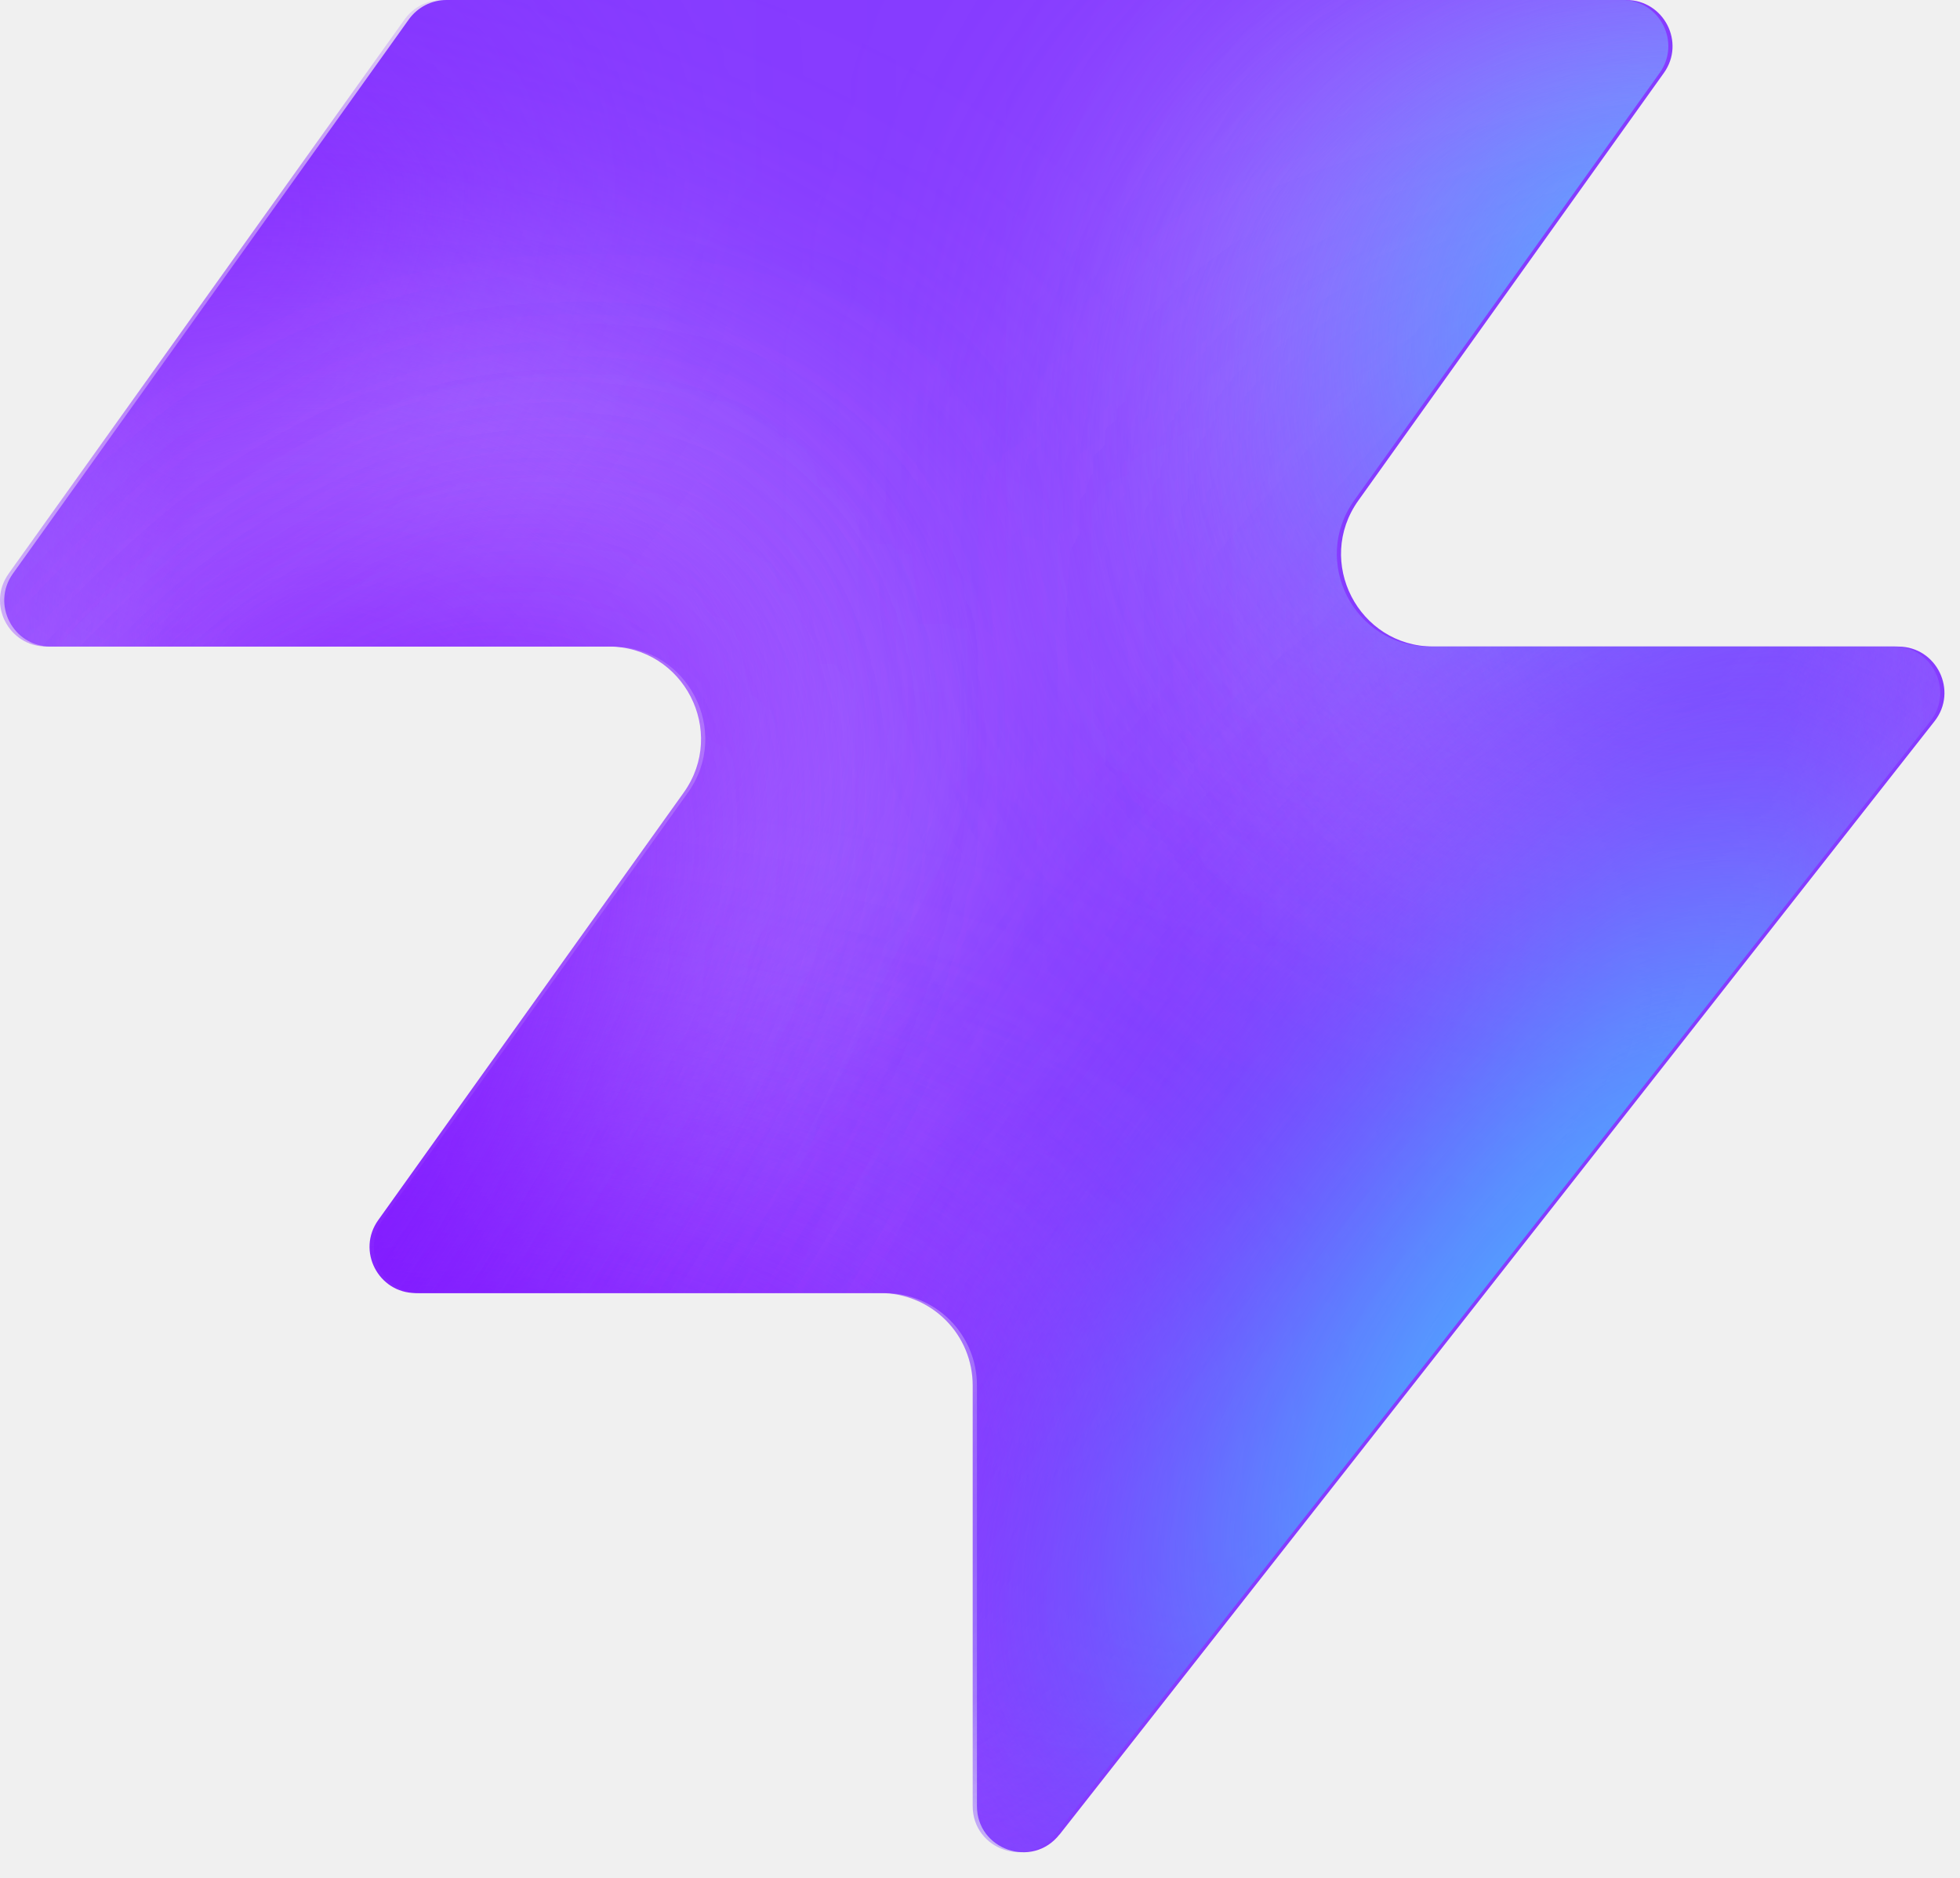
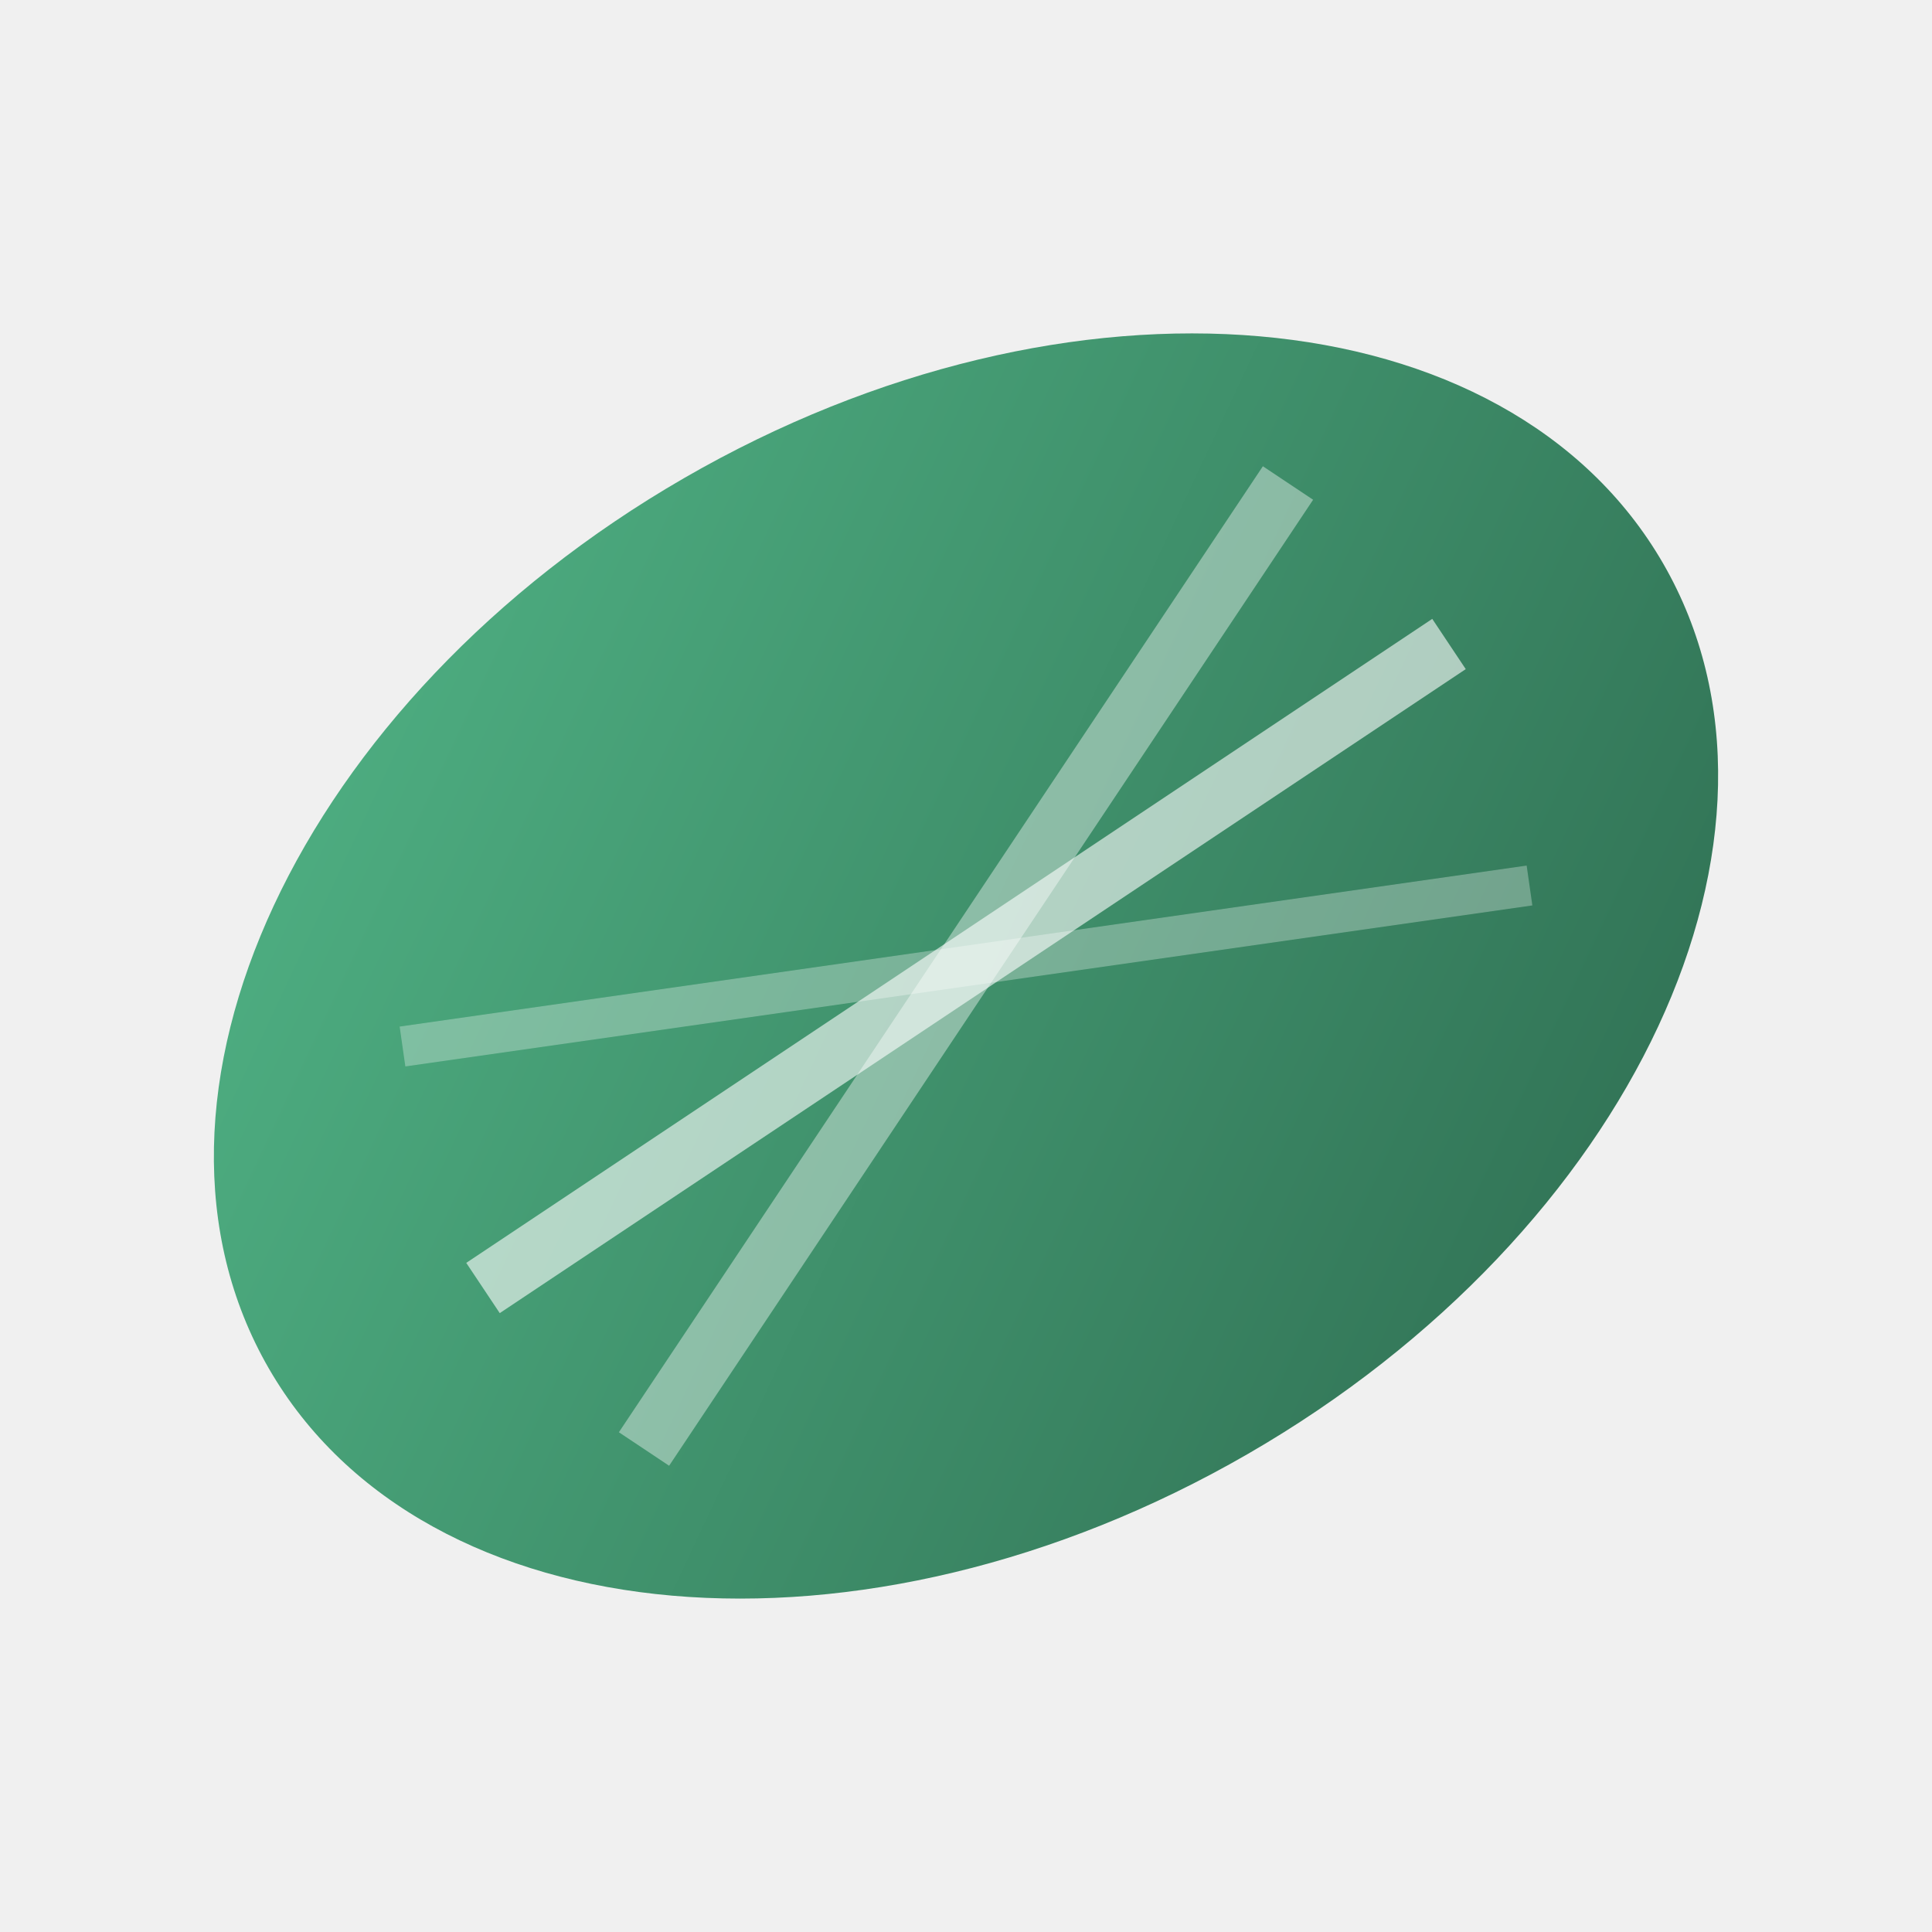
- <svg xmlns="http://www.w3.org/2000/svg" width="48" height="46" fill="none" viewBox="0 0 48 46">
-   <path fill="#863bff" d="M25.946 44.938c-.664.845-2.021.375-2.021-.698V33.937a2.26 2.26 0 0 0-2.262-2.262H10.287c-.92 0-1.456-1.04-.92-1.788l7.48-10.471c1.07-1.497 0-3.578-1.842-3.578H1.237c-.92 0-1.456-1.04-.92-1.788L10.013.474c.214-.297.556-.474.92-.474h28.894c.92 0 1.456 1.04.92 1.788l-7.48 10.471c-1.07 1.498 0 3.579 1.842 3.579h11.377c.943 0 1.473 1.088.89 1.83L25.947 44.94z" style="fill:#863bff;fill:color(display-p3 .525 .23 1);fill-opacity:1" />
-   <mask id="a" width="48" height="46" x="0" y="0" maskUnits="userSpaceOnUse" style="mask-type:alpha">
-     <path fill="#000" d="M25.842 44.938c-.664.844-2.021.375-2.021-.698V33.937a2.26 2.26 0 0 0-2.262-2.262H10.183c-.92 0-1.456-1.04-.92-1.788l7.48-10.471c1.07-1.498 0-3.579-1.842-3.579H1.133c-.92 0-1.456-1.04-.92-1.787L9.91.473c.214-.297.556-.474.92-.474h28.894c.92 0 1.456 1.04.92 1.788l-7.48 10.471c-1.07 1.498 0 3.578 1.842 3.578h11.377c.943 0 1.473 1.088.89 1.832L25.843 44.94z" style="fill:#000;fill-opacity:1" />
-   </mask>
-   <g mask="url(#a)">
-     <g filter="url(#b)">
-       <ellipse cx="5.508" cy="14.704" fill="#ede6ff" rx="5.508" ry="14.704" style="fill:#ede6ff;fill:color(display-p3 .927 .903 1);fill-opacity:1" transform="matrix(.00324 1 1 -.00324 -4.47 31.516)" />
-     </g>
-     <g filter="url(#c)">
-       <ellipse cx="10.399" cy="29.851" fill="#ede6ff" rx="10.399" ry="29.851" style="fill:#ede6ff;fill:color(display-p3 .927 .903 1);fill-opacity:1" transform="matrix(.00324 1 1 -.00324 -39.328 7.883)" />
-     </g>
-     <g filter="url(#d)">
-       <ellipse cx="5.508" cy="30.487" fill="#7e14ff" rx="5.508" ry="30.487" style="fill:#7e14ff;fill:color(display-p3 .492 .077 1);fill-opacity:1" transform="rotate(89.814 -25.913 -14.639)scale(1 -1)" />
-     </g>
-     <g filter="url(#e)">
-       <ellipse cx="5.508" cy="30.599" fill="#7e14ff" rx="5.508" ry="30.599" style="fill:#7e14ff;fill:color(display-p3 .492 .077 1);fill-opacity:1" transform="rotate(89.814 -32.644 -3.334)scale(1 -1)" />
-     </g>
-     <g filter="url(#f)">
-       <ellipse cx="5.508" cy="30.599" fill="#7e14ff" rx="5.508" ry="30.599" style="fill:#7e14ff;fill:color(display-p3 .492 .077 1);fill-opacity:1" transform="matrix(.00324 1 1 -.00324 -34.34 30.47)" />
-     </g>
-     <g filter="url(#g)">
-       <ellipse cx="14.072" cy="22.078" fill="#ede6ff" rx="14.072" ry="22.078" style="fill:#ede6ff;fill:color(display-p3 .927 .903 1);fill-opacity:1" transform="rotate(93.35 24.506 48.493)scale(-1 1)" />
-     </g>
-     <g filter="url(#h)">
-       <ellipse cx="3.47" cy="21.501" fill="#7e14ff" rx="3.47" ry="21.501" style="fill:#7e14ff;fill:color(display-p3 .492 .077 1);fill-opacity:1" transform="rotate(89.009 28.708 47.59)scale(-1 1)" />
-     </g>
-     <g filter="url(#i)">
-       <ellipse cx="3.47" cy="21.501" fill="#7e14ff" rx="3.47" ry="21.501" style="fill:#7e14ff;fill:color(display-p3 .492 .077 1);fill-opacity:1" transform="rotate(89.009 28.708 47.59)scale(-1 1)" />
-     </g>
-     <g filter="url(#j)">
-       <ellipse cx=".387" cy="8.972" fill="#7e14ff" rx="4.407" ry="29.108" style="fill:#7e14ff;fill:color(display-p3 .492 .077 1);fill-opacity:1" transform="rotate(39.51 .387 8.972)" />
-     </g>
-     <g filter="url(#k)">
-       <ellipse cx="47.523" cy="-6.092" fill="#7e14ff" rx="4.407" ry="29.108" style="fill:#7e14ff;fill:color(display-p3 .492 .077 1);fill-opacity:1" transform="rotate(37.892 47.523 -6.092)" />
-     </g>
-     <g filter="url(#l)">
-       <ellipse cx="41.412" cy="6.333" fill="#47bfff" rx="5.971" ry="9.665" style="fill:#47bfff;fill:color(display-p3 .28 .748 1);fill-opacity:1" transform="rotate(37.892 41.412 6.333)" />
-     </g>
-     <g filter="url(#m)">
-       <ellipse cx="-1.879" cy="38.332" fill="#7e14ff" rx="4.407" ry="29.108" style="fill:#7e14ff;fill:color(display-p3 .492 .077 1);fill-opacity:1" transform="rotate(37.892 -1.88 38.332)" />
-     </g>
-     <g filter="url(#n)">
-       <ellipse cx="-1.879" cy="38.332" fill="#7e14ff" rx="4.407" ry="29.108" style="fill:#7e14ff;fill:color(display-p3 .492 .077 1);fill-opacity:1" transform="rotate(37.892 -1.88 38.332)" />
-     </g>
-     <g filter="url(#o)">
-       <ellipse cx="35.651" cy="29.907" fill="#7e14ff" rx="4.407" ry="29.108" style="fill:#7e14ff;fill:color(display-p3 .492 .077 1);fill-opacity:1" transform="rotate(37.892 35.651 29.907)" />
-     </g>
-     <g filter="url(#p)">
-       <ellipse cx="38.418" cy="32.4" fill="#47bfff" rx="5.971" ry="15.297" style="fill:#47bfff;fill:color(display-p3 .28 .748 1);fill-opacity:1" transform="rotate(37.892 38.418 32.4)" />
-     </g>
-   </g>
+ <svg xmlns="http://www.w3.org/2000/svg" viewBox="0 0 48 48" width="48" height="48">
  <defs>
-     <filter id="b" width="60.045" height="41.654" x="-19.77" y="16.149" color-interpolation-filters="sRGB" filterUnits="userSpaceOnUse">
-       <feFlood flood-opacity="0" result="BackgroundImageFix" />
-       <feBlend in="SourceGraphic" in2="BackgroundImageFix" result="shape" />
-       <feGaussianBlur result="effect1_foregroundBlur_2002_17158" stdDeviation="7.659" />
-     </filter>
-     <filter id="c" width="90.34" height="51.437" x="-54.613" y="-7.533" color-interpolation-filters="sRGB" filterUnits="userSpaceOnUse">
-       <feFlood flood-opacity="0" result="BackgroundImageFix" />
-       <feBlend in="SourceGraphic" in2="BackgroundImageFix" result="shape" />
-       <feGaussianBlur result="effect1_foregroundBlur_2002_17158" stdDeviation="7.659" />
-     </filter>
-     <filter id="d" width="79.355" height="29.4" x="-49.64" y="2.03" color-interpolation-filters="sRGB" filterUnits="userSpaceOnUse">
-       <feFlood flood-opacity="0" result="BackgroundImageFix" />
-       <feBlend in="SourceGraphic" in2="BackgroundImageFix" result="shape" />
-       <feGaussianBlur result="effect1_foregroundBlur_2002_17158" stdDeviation="4.596" />
-     </filter>
-     <filter id="e" width="79.579" height="29.4" x="-45.045" y="20.029" color-interpolation-filters="sRGB" filterUnits="userSpaceOnUse">
-       <feFlood flood-opacity="0" result="BackgroundImageFix" />
-       <feBlend in="SourceGraphic" in2="BackgroundImageFix" result="shape" />
-       <feGaussianBlur result="effect1_foregroundBlur_2002_17158" stdDeviation="4.596" />
-     </filter>
-     <filter id="f" width="79.579" height="29.4" x="-43.513" y="21.178" color-interpolation-filters="sRGB" filterUnits="userSpaceOnUse">
-       <feFlood flood-opacity="0" result="BackgroundImageFix" />
-       <feBlend in="SourceGraphic" in2="BackgroundImageFix" result="shape" />
-       <feGaussianBlur result="effect1_foregroundBlur_2002_17158" stdDeviation="4.596" />
-     </filter>
-     <filter id="g" width="74.749" height="58.852" x="15.756" y="-17.901" color-interpolation-filters="sRGB" filterUnits="userSpaceOnUse">
-       <feFlood flood-opacity="0" result="BackgroundImageFix" />
-       <feBlend in="SourceGraphic" in2="BackgroundImageFix" result="shape" />
-       <feGaussianBlur result="effect1_foregroundBlur_2002_17158" stdDeviation="7.659" />
-     </filter>
-     <filter id="h" width="61.377" height="25.362" x="23.548" y="2.284" color-interpolation-filters="sRGB" filterUnits="userSpaceOnUse">
-       <feFlood flood-opacity="0" result="BackgroundImageFix" />
-       <feBlend in="SourceGraphic" in2="BackgroundImageFix" result="shape" />
-       <feGaussianBlur result="effect1_foregroundBlur_2002_17158" stdDeviation="4.596" />
-     </filter>
-     <filter id="i" width="61.377" height="25.362" x="23.548" y="2.284" color-interpolation-filters="sRGB" filterUnits="userSpaceOnUse">
-       <feFlood flood-opacity="0" result="BackgroundImageFix" />
-       <feBlend in="SourceGraphic" in2="BackgroundImageFix" result="shape" />
-       <feGaussianBlur result="effect1_foregroundBlur_2002_17158" stdDeviation="4.596" />
-     </filter>
-     <filter id="j" width="56.045" height="63.649" x="-27.636" y="-22.853" color-interpolation-filters="sRGB" filterUnits="userSpaceOnUse">
-       <feFlood flood-opacity="0" result="BackgroundImageFix" />
-       <feBlend in="SourceGraphic" in2="BackgroundImageFix" result="shape" />
-       <feGaussianBlur result="effect1_foregroundBlur_2002_17158" stdDeviation="4.596" />
-     </filter>
-     <filter id="k" width="54.814" height="64.646" x="20.116" y="-38.415" color-interpolation-filters="sRGB" filterUnits="userSpaceOnUse">
-       <feFlood flood-opacity="0" result="BackgroundImageFix" />
-       <feBlend in="SourceGraphic" in2="BackgroundImageFix" result="shape" />
-       <feGaussianBlur result="effect1_foregroundBlur_2002_17158" stdDeviation="4.596" />
-     </filter>
-     <filter id="l" width="33.541" height="35.313" x="24.641" y="-11.323" color-interpolation-filters="sRGB" filterUnits="userSpaceOnUse">
-       <feFlood flood-opacity="0" result="BackgroundImageFix" />
-       <feBlend in="SourceGraphic" in2="BackgroundImageFix" result="shape" />
-       <feGaussianBlur result="effect1_foregroundBlur_2002_17158" stdDeviation="4.596" />
-     </filter>
-     <filter id="m" width="54.814" height="64.646" x="-29.286" y="6.009" color-interpolation-filters="sRGB" filterUnits="userSpaceOnUse">
-       <feFlood flood-opacity="0" result="BackgroundImageFix" />
-       <feBlend in="SourceGraphic" in2="BackgroundImageFix" result="shape" />
-       <feGaussianBlur result="effect1_foregroundBlur_2002_17158" stdDeviation="4.596" />
-     </filter>
-     <filter id="n" width="54.814" height="64.646" x="-29.286" y="6.009" color-interpolation-filters="sRGB" filterUnits="userSpaceOnUse">
-       <feFlood flood-opacity="0" result="BackgroundImageFix" />
-       <feBlend in="SourceGraphic" in2="BackgroundImageFix" result="shape" />
-       <feGaussianBlur result="effect1_foregroundBlur_2002_17158" stdDeviation="4.596" />
-     </filter>
-     <filter id="o" width="54.814" height="64.646" x="8.244" y="-2.416" color-interpolation-filters="sRGB" filterUnits="userSpaceOnUse">
-       <feFlood flood-opacity="0" result="BackgroundImageFix" />
-       <feBlend in="SourceGraphic" in2="BackgroundImageFix" result="shape" />
-       <feGaussianBlur result="effect1_foregroundBlur_2002_17158" stdDeviation="4.596" />
-     </filter>
-     <filter id="p" width="39.409" height="43.623" x="18.713" y="10.588" color-interpolation-filters="sRGB" filterUnits="userSpaceOnUse">
-       <feFlood flood-opacity="0" result="BackgroundImageFix" />
-       <feBlend in="SourceGraphic" in2="BackgroundImageFix" result="shape" />
-       <feGaussianBlur result="effect1_foregroundBlur_2002_17158" stdDeviation="4.596" />
-     </filter>
+     <linearGradient id="g" x1="0" y1="0" x2="1" y2="1">
+       <stop offset="0%" stop-color="#52b788" />
+       <stop offset="100%" stop-color="#2d6a4f" />
+     </linearGradient>
  </defs>
+   <ellipse cx="24" cy="24" rx="20" ry="14" fill="url(#g)" transform="rotate(-30 24 24)" />
+   <path d="M12 32 Q24 24 36 16" stroke="#fff" stroke-width="1.5" fill="none" opacity="0.6" />
+   <path d="M16 36 Q24 24 32 12" stroke="#fff" stroke-width="1.5" fill="none" opacity="0.4" />
+   <path d="M10 26 Q24 24 38 22" stroke="#fff" stroke-width="1" fill="none" opacity="0.3" />
</svg>
